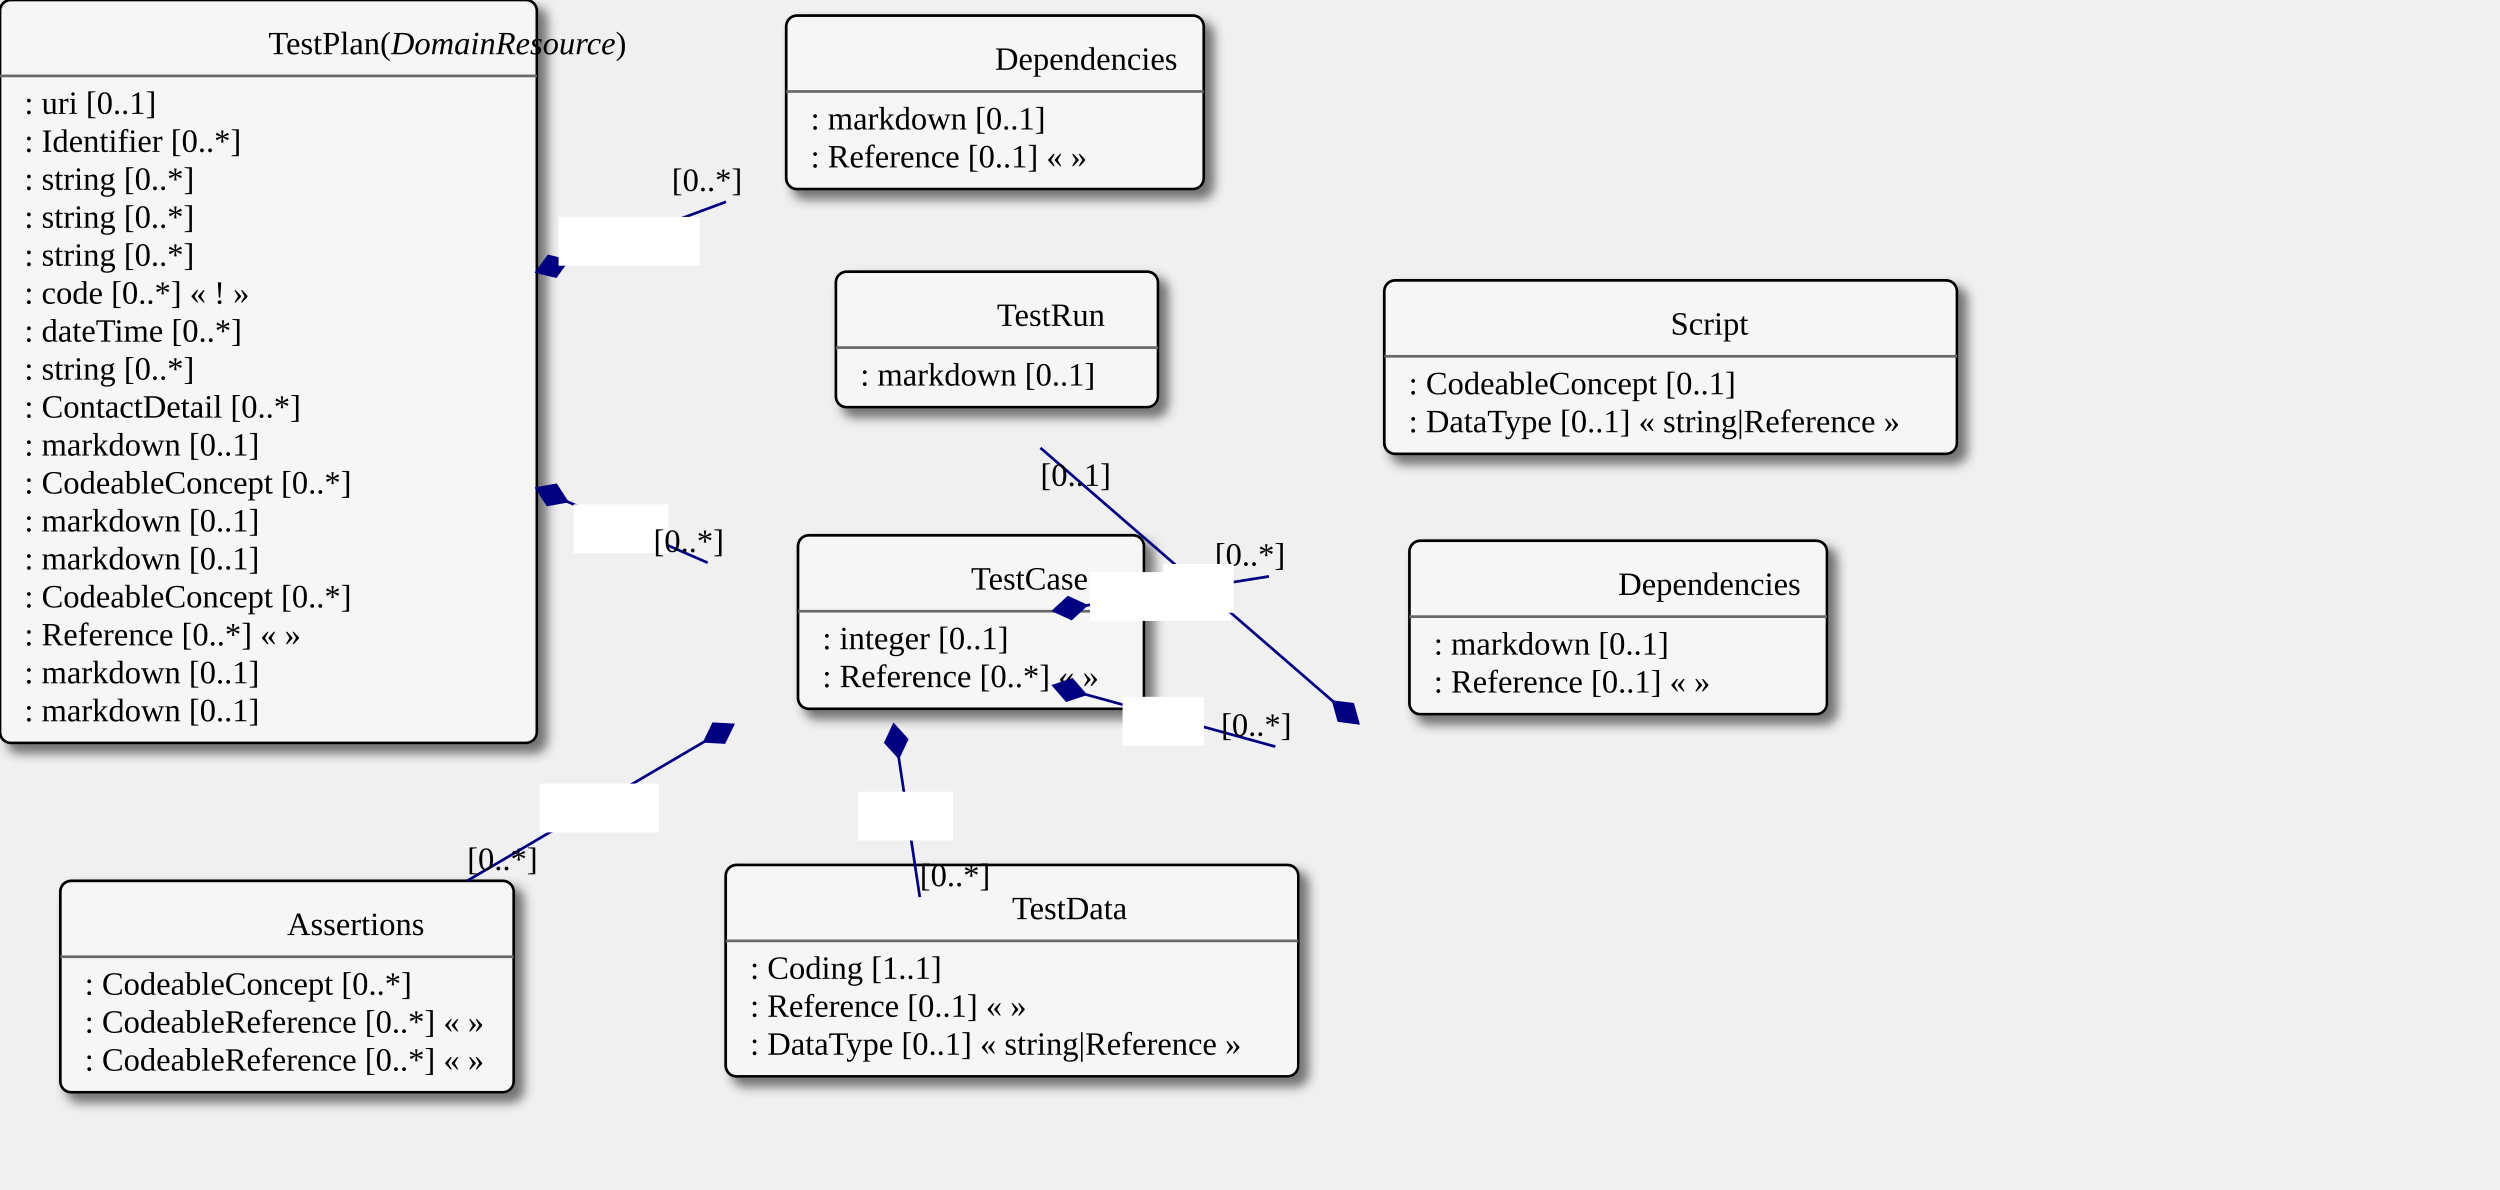
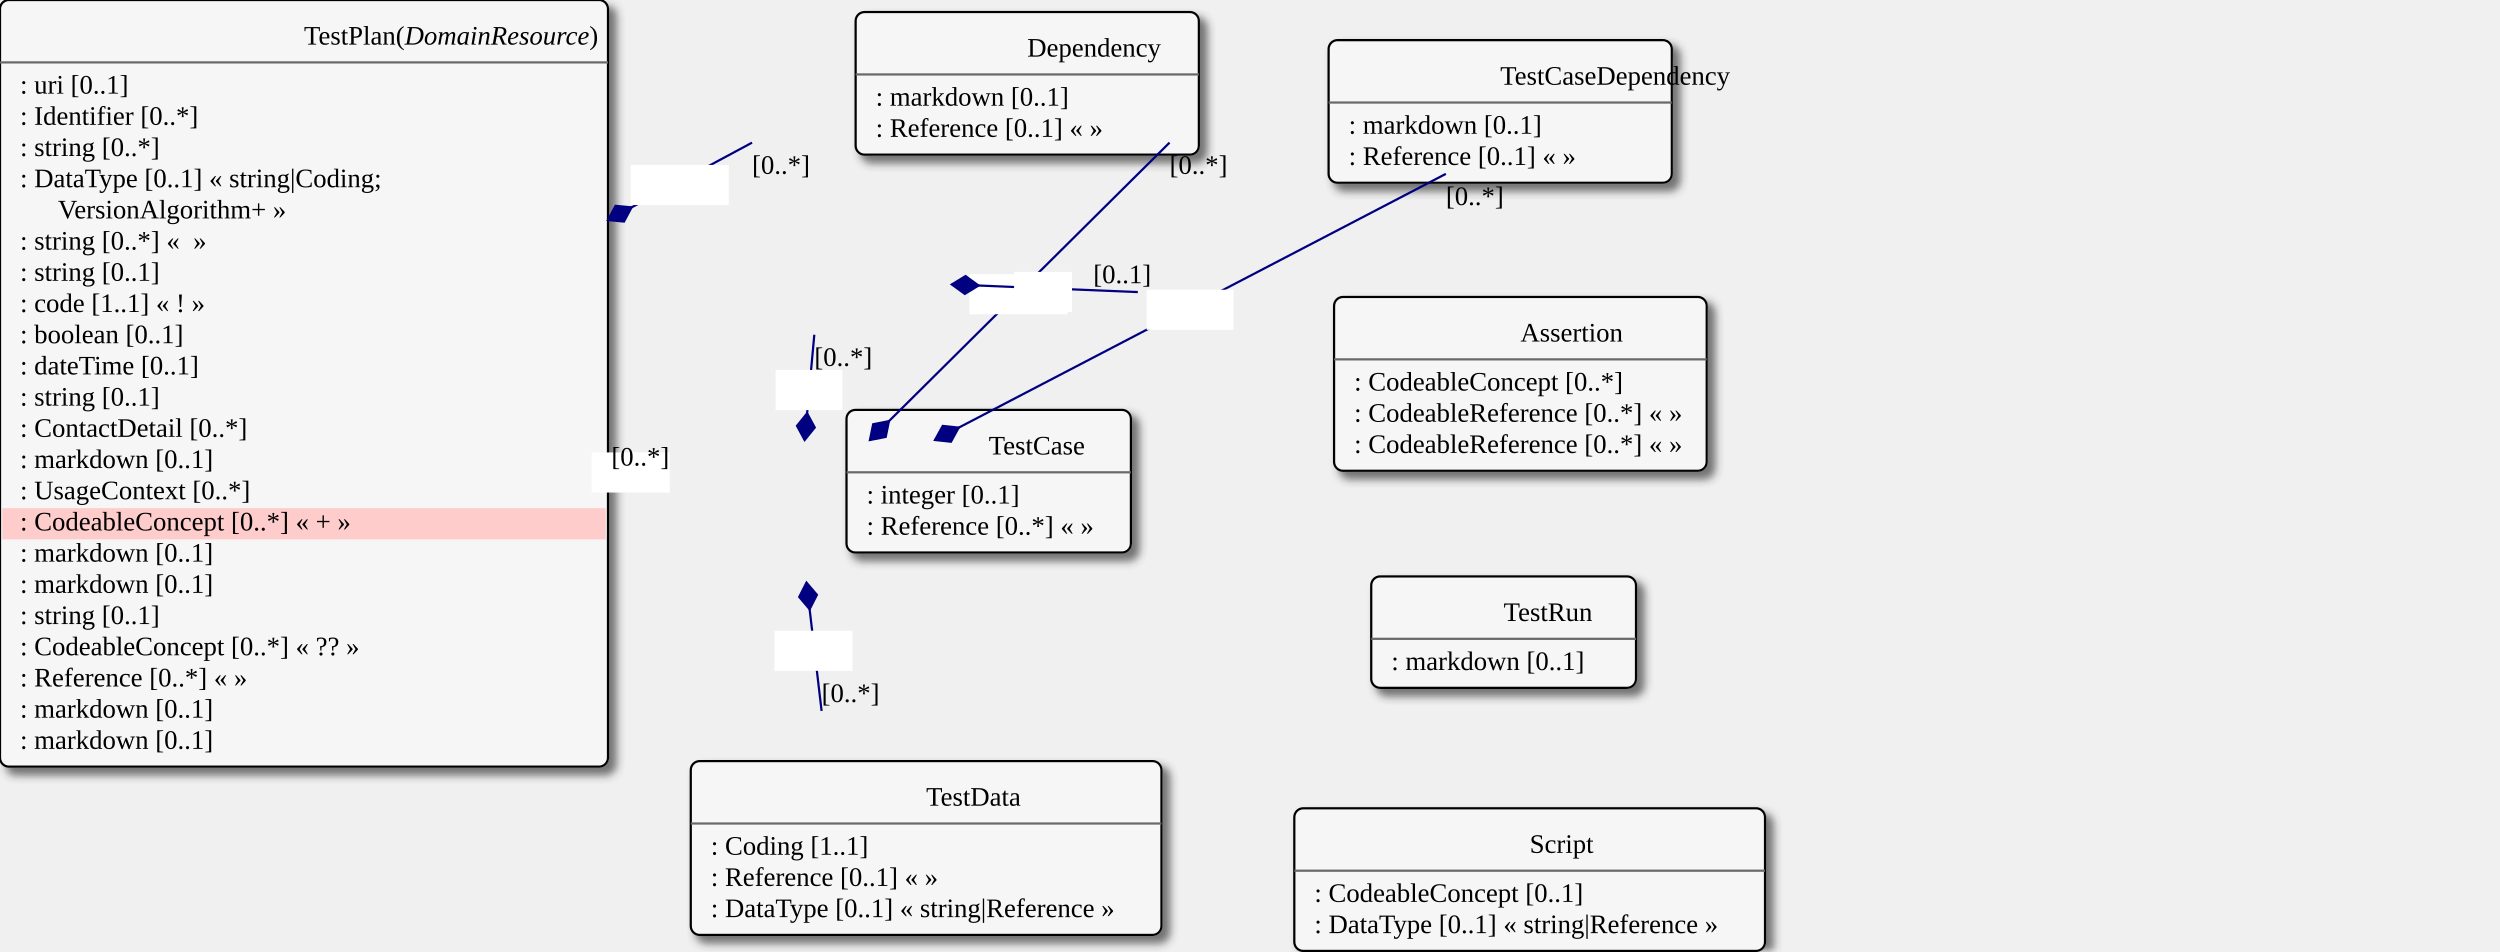
- <svg xmlns="http://www.w3.org/2000/svg" xmlns:xlink="http://www.w3.org/1999/xlink" id="n477" version="1.1" width="922.004" height="438.832">
-   <defs id="defs122982">
+ <svg xmlns="http://www.w3.org/2000/svg" xmlns:xlink="http://www.w3.org/1999/xlink" id="n577" version="1.1" width="1121.729" height="426.993">
+   <defs id="defs9304">
    <filter id="shadow1" x="-0.045" y="-0.106" width="1.114" height="1.272">
-       <feOffset result="offOut" in="SourceGraphic" dx="3" dy="3" id="feOffset122973" />
-       <feColorMatrix result="matrixOut" in="offOut" type="matrix" values="0.2 0 0 0 0 0 0.2 0 0 0 0 0 0.2 0 0 0 0 0 1 0" id="feColorMatrix122975" />
-       <feGaussianBlur result="blurOut" in="matrixOut" stdDeviation="2" id="feGaussianBlur122977" />
-       <feBlend in="SourceGraphic" in2="blurOut" mode="normal" id="feBlend122979" />
+       <feOffset result="offOut" in="SourceGraphic" dx="3" dy="3" id="feOffset9295" />
+       <feColorMatrix result="matrixOut" in="offOut" type="matrix" values="0.2 0 0 0 0 0 0.2 0 0 0 0 0 0.2 0 0 0 0 0 1 0" id="feColorMatrix9297" />
+       <feGaussianBlur result="blurOut" in="matrixOut" stdDeviation="2" id="feGaussianBlur9299" />
+       <feBlend in="SourceGraphic" in2="blurOut" mode="normal" id="feBlend9301" />
    </filter>
  </defs>
-   <g id="n478">
-     <rect id="TestPlan" x="0.0" y="0.0" rx="4" ry="4" width="198" height="274.0" filter="url(#shadow1)" style="fill:#f6f6f6;stroke:black;stroke-width:1" />
-     <line id="n479" x1="0.0" y1="28.0" x2="198" y2="28.0" style="stroke:dimgrey;stroke-width:1" />
-     <text id="n480" x="99" y="20.0" fill="black" class="diagram-class-title  diagram-class-resource">TestPlan<tspan class="diagram-class-title-link" id="tspan122987"> (<a id="n481" xlink:href="domainresource.html#DomainResource" class="diagram-class-reference" style="font-style: italic">DomainResource</a>)</tspan>
+   <g id="n578">
+     <rect id="TestPlan" x="0.0" y="0.0" rx="4" ry="4" width="272.8" height="344.0" filter="url(#shadow1)" style="fill:#f6f6f6;stroke:black;stroke-width:1" />
+     <line id="n579" x1="0.0" y1="28.0" x2="272.8" y2="28.0" style="stroke:dimgrey;stroke-width:1" />
+     <text id="n580" x="136.4" y="20.0" fill="black" class="diagram-class-title  diagram-class-resource">TestPlan<tspan class="diagram-class-title-link" id="tspan9309"> (<a id="n581" xlink:href="domainresource.html#DomainResource" class="diagram-class-reference" style="font-style: italic">DomainResource</a>)</tspan>
    </text>
-     <text id="n482" x="6.0" y="42.0" fill="black" class="diagram-class-detail">
-       <a id="n483" xlink:href="testplan-definitions.html#TestPlan.url" /> : <a id="n484" xlink:href="datatypes.html#uri">uri</a> [0..1]</text>
-     <text id="n488" x="6.0" y="56.0" fill="black" class="diagram-class-detail">
-       <a id="n489" xlink:href="testplan-definitions.html#TestPlan.identifier" /> : <a id="n490" xlink:href="datatypes.html#Identifier">Identifier</a> [0..*]</text>
-     <text id="n494" x="6.0" y="70.0" fill="black" class="diagram-class-detail">
-       <a id="n495" xlink:href="testplan-definitions.html#TestPlan.version" /> : <a id="n496" xlink:href="datatypes.html#string">string</a> [0..*]</text>
-     <text id="n500" x="6.0" y="84.0" fill="black" class="diagram-class-detail">
-       <a id="n501" xlink:href="testplan-definitions.html#TestPlan.name" /> : <a id="n502" xlink:href="datatypes.html#string">string</a> [0..*]</text>
-     <text id="n506" x="6.0" y="98.0" fill="black" class="diagram-class-detail">
-       <a id="n507" xlink:href="testplan-definitions.html#TestPlan.title" /> : <a id="n508" xlink:href="datatypes.html#string">string</a> [0..*]</text>
-     <text id="n512" x="6.0" y="112.0" fill="black" class="diagram-class-detail">
-       <a id="n513" xlink:href="testplan-definitions.html#TestPlan.status" /> : <a id="n514" xlink:href="datatypes.html#code">code</a> [0..*] « <a id="n515" xlink:href="valueset-publication-status.html" />! »</text>
-     <text id="n522" x="6.0" y="126.0" fill="black" class="diagram-class-detail">
-       <a id="n523" xlink:href="testplan-definitions.html#TestPlan.date" /> : <a id="n524" xlink:href="datatypes.html#dateTime">dateTime</a> [0..*]</text>
-     <text id="n528" x="6.0" y="140.0" fill="black" class="diagram-class-detail">
-       <a id="n529" xlink:href="testplan-definitions.html#TestPlan.publisher" /> : <a id="n530" xlink:href="datatypes.html#string">string</a> [0..*]</text>
-     <text id="n534" x="6.0" y="154.0" fill="black" class="diagram-class-detail">
-       <a id="n535" xlink:href="testplan-definitions.html#TestPlan.contact" /> : <a id="n536" xlink:href="metadatatypes.html#ContactDetail">ContactDetail</a> [0..*]</text>
-     <text id="n540" x="6.0" y="168.0" fill="black" class="diagram-class-detail">
-       <a id="n541" xlink:href="testplan-definitions.html#TestPlan.description" /> : <a id="n542" xlink:href="datatypes.html#markdown">markdown</a> [0..1]</text>
-     <text id="n546" x="6.0" y="182.0" fill="black" class="diagram-class-detail">
-       <a id="n547" xlink:href="testplan-definitions.html#TestPlan.jurisdiction" /> : <a id="n548" xlink:href="datatypes.html#CodeableConcept">CodeableConcept</a> [0..*]</text>
-     <text id="n552" x="6.0" y="196.0" fill="black" class="diagram-class-detail">
-       <a id="n553" xlink:href="testplan-definitions.html#TestPlan.purpose" /> : <a id="n554" xlink:href="datatypes.html#markdown">markdown</a> [0..1]</text>
-     <text id="n558" x="6.0" y="210.0" fill="black" class="diagram-class-detail">
-       <a id="n559" xlink:href="testplan-definitions.html#TestPlan.copyright" /> : <a id="n560" xlink:href="datatypes.html#markdown">markdown</a> [0..1]</text>
-     <text id="n564" x="6.0" y="224.0" fill="black" class="diagram-class-detail">
-       <a id="n565" xlink:href="testplan-definitions.html#TestPlan.category" /> : <a id="n566" xlink:href="datatypes.html#CodeableConcept">CodeableConcept</a> [0..*]</text>
-     <text id="n570" x="6.0" y="238.0" fill="black" class="diagram-class-detail">
-       <a id="n571" xlink:href="testplan-definitions.html#TestPlan.scope" /> : <a id="n572" xlink:href="references.html#Reference">Reference</a> [0..*] «  »</text>
-     <text id="n576" x="6.0" y="252.0" fill="black" class="diagram-class-detail">
-       <a id="n577" xlink:href="testplan-definitions.html#TestPlan.testTools" /> : <a id="n578" xlink:href="datatypes.html#markdown">markdown</a> [0..1]</text>
-     <text id="n582" x="6.0" y="266.0" fill="black" class="diagram-class-detail">
-       <a id="n583" xlink:href="testplan-definitions.html#TestPlan.exitCriteria" /> : <a id="n584" xlink:href="datatypes.html#markdown">markdown</a> [0..1]</text>
+     <text id="n582" x="6.0" y="42.0" fill="black" class="diagram-class-detail">
+       <a id="n583" xlink:href="testplan-definitions.html#TestPlan.url" /> : <a id="n584" xlink:href="datatypes.html#uri">uri</a> [0..1]</text>
+     <text id="n588" x="6.0" y="56.0" fill="black" class="diagram-class-detail">
+       <a id="n589" xlink:href="testplan-definitions.html#TestPlan.identifier" /> : <a id="n590" xlink:href="datatypes.html#Identifier">Identifier</a> [0..*]</text>
+     <text id="n594" x="6.0" y="70.0" fill="black" class="diagram-class-detail">
+       <a id="n595" xlink:href="testplan-definitions.html#TestPlan.version" /> : <a id="n596" xlink:href="datatypes.html#string">string</a> [0..*]</text>
+     <text id="n600" x="6.0" y="84.0" fill="black" class="diagram-class-detail">
+       <a id="n601" xlink:href="testplan-definitions.html#TestPlan.versionAlgorithm_x_" /> : <a id="n602" xlink:href="types.html#DataType">DataType</a> [0..1] « <a id="n603" xlink:href="datatypes.html#string">string</a>|<a id="n604" xlink:href="datatypes.html#Coding">Coding</a>; <a id="n605" xlink:href="valueset-version-algorithm.html" />
+     </text>
+     <text id="n607" x="26.0" y="98.0" fill="black" class="diagram-class-detail">
+       <a id="n608" xlink:href="valueset-version-algorithm.html">VersionAlgorithm</a>+ »</text>
+     <text id="n618" x="6.0" y="112.0" fill="black" class="diagram-class-detail">
+       <a id="n619" xlink:href="testplan-definitions.html#TestPlan.name" /> : <a id="n620" xlink:href="datatypes.html#string">string</a> [0..*] « <a id="n621" style="padding-left: 3px; padding-right: 3px; border: 1px maroon solid; font-weight: bold; color: #301212; background-color: #fdeeee;" xlink:href="conformance-rules.html#constraints" /> »</text>
+     <text id="n628" x="6.0" y="126.0" fill="black" class="diagram-class-detail">
+       <a id="n629" xlink:href="testplan-definitions.html#TestPlan.title" /> : <a id="n630" xlink:href="datatypes.html#string">string</a> [0..1]</text>
+     <text id="n634" x="6.0" y="140.0" fill="black" class="diagram-class-detail">
+       <a id="n635" xlink:href="testplan-definitions.html#TestPlan.status" /> : <a id="n636" xlink:href="datatypes.html#code">code</a> [1..1] « <a id="n637" xlink:href="valueset-publication-status.html" />! »</text>
+     <text id="n644" x="6.0" y="154.0" fill="black" class="diagram-class-detail">
+       <a id="n645" xlink:href="testplan-definitions.html#TestPlan.experimental" /> : <a id="n646" xlink:href="datatypes.html#boolean">boolean</a> [0..1]</text>
+     <text id="n650" x="6.0" y="168.0" fill="black" class="diagram-class-detail">
+       <a id="n651" xlink:href="testplan-definitions.html#TestPlan.date" /> : <a id="n652" xlink:href="datatypes.html#dateTime">dateTime</a> [0..1]</text>
+     <text id="n656" x="6.0" y="182.0" fill="black" class="diagram-class-detail">
+       <a id="n657" xlink:href="testplan-definitions.html#TestPlan.publisher" /> : <a id="n658" xlink:href="datatypes.html#string">string</a> [0..1]</text>
+     <text id="n662" x="6.0" y="196.0" fill="black" class="diagram-class-detail">
+       <a id="n663" xlink:href="testplan-definitions.html#TestPlan.contact" /> : <a id="n664" xlink:href="metadatatypes.html#ContactDetail">ContactDetail</a> [0..*]</text>
+     <text id="n668" x="6.0" y="210.0" fill="black" class="diagram-class-detail">
+       <a id="n669" xlink:href="testplan-definitions.html#TestPlan.description" /> : <a id="n670" xlink:href="datatypes.html#markdown">markdown</a> [0..1]</text>
+     <text id="n674" x="6.0" y="224.0" fill="black" class="diagram-class-detail">
+       <a id="n675" xlink:href="testplan-definitions.html#TestPlan.useContext" /> : <a id="n676" xlink:href="metadatatypes.html#UsageContext">UsageContext</a> [0..*]</text>
+     <rect id="n680" x="1.0" y="228.0" width="270.8" height="14.0" style="fill:#ffcccc;stroke:black;stroke-width:0" />
+     <text id="n681" x="6.0" y="238.0" fill="black" class="diagram-class-detail">
+       <a id="n682" xlink:href="testplan-definitions.html#TestPlan.jurisdiction" /> : <a id="n683" xlink:href="datatypes.html#CodeableConcept">CodeableConcept</a> [0..*] « <a id="n684" xlink:href="valueset-jurisdiction.html" />+ »</text>
+     <text id="n692" x="6.0" y="252.0" fill="black" class="diagram-class-detail">
+       <a id="n693" xlink:href="testplan-definitions.html#TestPlan.purpose" /> : <a id="n694" xlink:href="datatypes.html#markdown">markdown</a> [0..1]</text>
+     <text id="n698" x="6.0" y="266.0" fill="black" class="diagram-class-detail">
+       <a id="n699" xlink:href="testplan-definitions.html#TestPlan.copyright" /> : <a id="n700" xlink:href="datatypes.html#markdown">markdown</a> [0..1]</text>
+     <text id="n704" x="6.0" y="280.0" fill="black" class="diagram-class-detail">
+       <a id="n705" xlink:href="testplan-definitions.html#TestPlan.copyrightLabel" /> : <a id="n706" xlink:href="datatypes.html#string">string</a> [0..1]</text>
+     <text id="n710" x="6.0" y="294.0" fill="black" class="diagram-class-detail">
+       <a id="n711" xlink:href="testplan-definitions.html#TestPlan.category" /> : <a id="n712" xlink:href="datatypes.html#CodeableConcept">CodeableConcept</a> [0..*] « <a id="n713" xlink:href="valueset-testscript-scope-phase-codes.html" />?? »</text>
+     <text id="n720" x="6.0" y="308.0" fill="black" class="diagram-class-detail">
+       <a id="n721" xlink:href="testplan-definitions.html#TestPlan.scope" /> : <a id="n722" xlink:href="references.html#Reference">Reference</a> [0..*] «  »</text>
+     <text id="n726" x="6.0" y="322.0" fill="black" class="diagram-class-detail">
+       <a id="n727" xlink:href="testplan-definitions.html#TestPlan.testTools" /> : <a id="n728" xlink:href="datatypes.html#markdown">markdown</a> [0..1]</text>
+     <text id="n732" x="6.0" y="336.0" fill="black" class="diagram-class-detail">
+       <a id="n733" xlink:href="testplan-definitions.html#TestPlan.exitCriteria" /> : <a id="n734" xlink:href="datatypes.html#markdown">markdown</a> [0..1]</text>
  </g>
-   <g id="n588" transform="translate(22.19913,-8.13968)">
-     <rect id="TestPlan.dependencies" x="267.75" y="13.875" rx="4" ry="4" width="154" height="64" filter="url(#shadow1)" style="fill:#f6f6f6;stroke:#000000;stroke-width:1" />
-     <line id="n589" x1="267.75" y1="41.875" x2="421.75" y2="41.875" style="stroke:#696969;stroke-width:1" />
-     <text id="n590" x="344.75" y="33.875" fill="#000000" class="diagram-class-title">Dependencies</text>
-     <text id="n591" x="273.75" y="55.875" fill="#000000" class="diagram-class-detail">
-       <a id="n592" xlink:href="testplan-definitions.html#TestPlan.dependencies.description" /> : <a id="n593" xlink:href="datatypes.html#markdown">markdown</a> [0..1]</text>
-     <text id="n597" x="273.75" y="69.875" fill="#000000" class="diagram-class-detail">
-       <a id="n598" xlink:href="testplan-definitions.html#TestPlan.dependencies.predecessor" /> : <a id="n599" xlink:href="references.html#Reference">Reference</a> [0..1] « »</text>
+   <g id="n738" transform="translate(63.91873,5.401582)">
+     <rect id="TestPlan.dependency" x="320" y="0" rx="4" ry="4" width="154" height="64" filter="url(#shadow1)" style="fill:#f6f6f6;stroke:#000000;stroke-width:1" />
+     <line id="n739" x1="320" y1="28" x2="474" y2="28" style="stroke:#696969;stroke-width:1" />
+     <text id="n740" x="397" y="20" fill="#000000" class="diagram-class-title">Dependency</text>
+     <text id="n741" x="326" y="42" fill="#000000" class="diagram-class-detail">
+       <a id="n742" xlink:href="testplan-definitions.html#TestPlan.dependency.description" /> : <a id="n743" xlink:href="datatypes.html#markdown">markdown</a> [0..1]</text>
+     <text id="n747" x="326" y="56" fill="#000000" class="diagram-class-detail">
+       <a id="n748" xlink:href="testplan-definitions.html#TestPlan.dependency.predecessor" /> : <a id="n749" xlink:href="references.html#Reference">Reference</a> [0..1] « »</text>
  </g>
-   <g id="n603" transform="translate(33.29869,-5.919767)">
-     <rect id="TestPlan.testCase" x="261.002" y="203.339" rx="4" ry="4" width="127.6" height="64" filter="url(#shadow1)" style="fill:#f6f6f6;stroke:#000000;stroke-width:1" />
-     <line id="n604" x1="261.002" y1="231.339" x2="388.602" y2="231.339" style="stroke:#696969;stroke-width:1" />
-     <text id="n605" x="324.802" y="223.339" fill="#000000" class="diagram-class-title">TestCase</text>
-     <text id="n606" x="267.002" y="245.339" fill="#000000" class="diagram-class-detail">
-       <a id="n607" xlink:href="testplan-definitions.html#TestPlan.testCase.sequence" /> : <a id="n608" xlink:href="datatypes.html#integer">integer</a> [0..1]</text>
-     <text id="n612" x="267.002" y="259.339" fill="#000000" class="diagram-class-detail">
-       <a id="n613" xlink:href="testplan-definitions.html#TestPlan.testCase.scope" /> : <a id="n614" xlink:href="references.html#Reference">Reference</a> [0..*] « »</text>
+   <g id="n753" transform="translate(85.52506,-13.50396)">
+     <rect id="TestPlan.testCase" x="294.3" y="197.419" rx="4" ry="4" width="127.6" height="64" filter="url(#shadow1)" style="fill:#f6f6f6;stroke:#000000;stroke-width:1" />
+     <line id="n754" x1="294.3" y1="225.419" x2="421.9" y2="225.419" style="stroke:#696969;stroke-width:1" />
+     <text id="n755" x="358.1" y="217.419" fill="#000000" class="diagram-class-title">TestCase</text>
+     <text id="n756" x="300.3" y="239.419" fill="#000000" class="diagram-class-detail">
+       <a id="n757" xlink:href="testplan-definitions.html#TestPlan.testCase.sequence" /> : <a id="n758" xlink:href="datatypes.html#integer">integer</a> [0..1]</text>
+     <text id="n762" x="300.3" y="253.419" fill="#000000" class="diagram-class-detail">
+       <a id="n763" xlink:href="testplan-definitions.html#TestPlan.testCase.scope" /> : <a id="n764" xlink:href="references.html#Reference">Reference</a> [0..*] « »</text>
  </g>
-   <g id="n618" transform="translate(51.79796,31.07878)">
-     <rect id="TestPlan.testCase.dependencies" x="468.004" y="168.339" rx="4" ry="4" width="154" height="64" filter="url(#shadow1)" style="fill:#f6f6f6;stroke:#000000;stroke-width:1" />
-     <line id="n619" x1="468.004" y1="196.339" x2="622.004" y2="196.339" style="stroke:#696969;stroke-width:1" />
-     <text id="n620" x="545.004" y="188.339" fill="#000000" class="diagram-class-title">Dependencies</text>
-     <text id="n621" x="474.004" y="210.339" fill="#000000" class="diagram-class-detail">
-       <a id="n622" xlink:href="testplan-definitions.html#TestPlan.testCase.dependencies.description" /> : <a id="n623" xlink:href="datatypes.html#markdown">markdown</a> [0..1]</text>
-     <text id="n627" x="474.004" y="224.339" fill="#000000" class="diagram-class-detail">
-       <a id="n628" xlink:href="testplan-definitions.html#TestPlan.testCase.dependencies.predecessor" /> : <a id="n629" xlink:href="references.html#Reference">Reference</a> [0..1] « »</text>
+   <g id="n768" transform="translate(116.134,18.00528)">
+     <rect id="TestPlan.testCase.dependency" x="480" y="0" rx="4" ry="4" width="154" height="64" filter="url(#shadow1)" style="fill:#f6f6f6;stroke:#000000;stroke-width:1" />
+     <line id="n769" x1="480" y1="28" x2="634" y2="28" style="stroke:#696969;stroke-width:1" />
+     <text id="n770" x="557" y="20" fill="#000000" class="diagram-class-title">TestCaseDependency</text>
+     <text id="n771" x="486" y="42" fill="#000000" class="diagram-class-detail">
+       <a id="n772" xlink:href="testplan-definitions.html#TestPlan.testCase.dependency.description" /> : <a id="n773" xlink:href="datatypes.html#markdown">markdown</a> [0..1]</text>
+     <text id="n777" x="486" y="56" fill="#000000" class="diagram-class-detail">
+       <a id="n778" xlink:href="testplan-definitions.html#TestPlan.testCase.dependency.predecessor" /> : <a id="n779" xlink:href="references.html#Reference">Reference</a> [0..1] « »</text>
  </g>
-   <g id="n633" transform="translate(-162.0536,-166.4934)">
-     <rect id="TestPlan.testCase.testRun" x="470.324" y="266.682" rx="4" ry="4" width="118.8" height="50" filter="url(#shadow1)" style="fill:#f6f6f6;stroke:#000000;stroke-width:1" />
-     <line id="n634" x1="470.324" y1="294.682" x2="589.124" y2="294.682" style="stroke:#696969;stroke-width:1" />
-     <text id="n635" x="529.724" y="286.682" fill="#000000" class="diagram-class-title">TestRun</text>
-     <text id="n636" x="476.324" y="308.682" fill="#000000" class="diagram-class-detail">
-       <a id="n637" xlink:href="testplan-definitions.html#TestPlan.testCase.testRun.narrative" /> : <a id="n638" xlink:href="datatypes.html#markdown">markdown</a> [0..1]</text>
+   <g id="n783" transform="translate(306.9899,158.4464)">
+     <rect id="TestPlan.testCase.testRun" x="308.27" y="100.189" rx="4" ry="4" width="118.8" height="50" filter="url(#shadow1)" style="fill:#f6f6f6;stroke:#000000;stroke-width:1" />
+     <line id="n784" x1="308.27" y1="128.189" x2="427.07" y2="128.189" style="stroke:#696969;stroke-width:1" />
+     <text id="n785" x="367.67" y="120.189" fill="#000000" class="diagram-class-title">TestRun</text>
+     <text id="n786" x="314.27" y="142.189" fill="#000000" class="diagram-class-detail">
+       <a id="n787" xlink:href="testplan-definitions.html#TestPlan.testCase.testRun.narrative" /> : <a id="n788" xlink:href="datatypes.html#markdown">markdown</a> [0..1]</text>
  </g>
-   <g id="n642" transform="translate(269.3494,2.219913)">
-     <rect id="TestPlan.testCase.testRun.script" x="241.179" y="101.177" rx="4" ry="4" width="211.2" height="64" filter="url(#shadow1)" style="fill:#f6f6f6;stroke:#000000;stroke-width:1" />
-     <line id="n643" x1="241.179" y1="129.177" x2="452.379" y2="129.177" style="stroke:#696969;stroke-width:1" />
-     <text id="n644" x="346.779" y="121.177" fill="#000000" class="diagram-class-title">Script</text>
-     <text id="n645" x="247.179" y="143.177" fill="#000000" class="diagram-class-detail">
-       <a id="n646" xlink:href="testplan-definitions.html#TestPlan.testCase.testRun.script.language" /> : <a id="n647" xlink:href="datatypes.html#CodeableConcept">CodeableConcept</a> [0..1]</text>
-     <text id="n651" x="247.179" y="157.177" fill="#000000" class="diagram-class-detail">
-       <a id="n652" xlink:href="testplan-definitions.html#TestPlan.testCase.testRun.script.source_x_" /> : <a id="n653" xlink:href="types.html#DataType">DataType</a> [0..1] « <a id="n654" xlink:href="datatypes.html#string">string</a>|<a id="n655" xlink:href="references.html#Reference">Reference</a> »</text>
+   <g id="n792" transform="translate(70.22057,259.276)">
+     <rect id="TestPlan.testCase.testRun.script" x="510.529" y="103.397" rx="4" ry="4" width="211.2" height="64" filter="url(#shadow1)" style="fill:#f6f6f6;stroke:#000000;stroke-width:1" />
+     <line id="n793" x1="510.529" y1="131.397" x2="721.729" y2="131.397" style="stroke:#696969;stroke-width:1" />
+     <text id="n794" x="616.129" y="123.397" fill="#000000" class="diagram-class-title">Script</text>
+     <text id="n795" x="516.529" y="145.397" fill="#000000" class="diagram-class-detail">
+       <a id="n796" xlink:href="testplan-definitions.html#TestPlan.testCase.testRun.script.language" /> : <a id="n797" xlink:href="datatypes.html#CodeableConcept">CodeableConcept</a> [0..1]</text>
+     <text id="n801" x="516.529" y="159.397" fill="#000000" class="diagram-class-detail">
+       <a id="n802" xlink:href="testplan-definitions.html#TestPlan.testCase.testRun.script.source_x_" /> : <a id="n803" xlink:href="types.html#DataType">DataType</a> [0..1] « <a id="n804" xlink:href="datatypes.html#string">string</a>|<a id="n805" xlink:href="references.html#Reference">Reference</a> »</text>
  </g>
-   <g id="n661" transform="translate(28.11889,-11.83953)">
-     <rect id="TestPlan.testCase.testData" x="239.514" y="330.832" rx="4" ry="4" width="211.2" height="78" filter="url(#shadow1)" style="fill:#f6f6f6;stroke:#000000;stroke-width:1" />
-     <line id="n662" x1="239.514" y1="358.832" x2="450.714" y2="358.832" style="stroke:#696969;stroke-width:1" />
-     <text id="n663" x="345.114" y="350.832" fill="#000000" class="diagram-class-title">TestData</text>
-     <text id="n664" x="245.514" y="372.832" fill="#000000" class="diagram-class-detail">
-       <a id="n665" xlink:href="testplan-definitions.html#TestPlan.testCase.testData.type" /> : <a id="n666" xlink:href="datatypes.html#Coding">Coding</a> [1..1]</text>
-     <text id="n670" x="245.514" y="386.832" fill="#000000" class="diagram-class-detail">
-       <a id="n671" xlink:href="testplan-definitions.html#TestPlan.testCase.testData.content" /> : <a id="n672" xlink:href="references.html#Reference">Reference</a> [0..1] « »</text>
-     <text id="n676" x="245.514" y="400.832" fill="#000000" class="diagram-class-detail">
-       <a id="n677" xlink:href="testplan-definitions.html#TestPlan.testCase.testData.source_x_" /> : <a id="n678" xlink:href="types.html#DataType">DataType</a> [0..1] « <a id="n679" xlink:href="datatypes.html#string">string</a>|<a id="n680" xlink:href="references.html#Reference">Reference</a> »</text>
+   <g id="n811" transform="translate(42.3124,22.50659)">
+     <rect id="TestPlan.testCase.testData" x="267.633" y="318.993" rx="4" ry="4" width="211.2" height="78" filter="url(#shadow1)" style="fill:#f6f6f6;stroke:#000000;stroke-width:1" />
+     <line id="n812" x1="267.633" y1="346.993" x2="478.832" y2="346.993" style="stroke:#696969;stroke-width:1" />
+     <text id="n813" x="373.233" y="338.993" fill="#000000" class="diagram-class-title">TestData</text>
+     <text id="n814" x="273.633" y="360.993" fill="#000000" class="diagram-class-detail">
+       <a id="n815" xlink:href="testplan-definitions.html#TestPlan.testCase.testData.type" /> : <a id="n816" xlink:href="datatypes.html#Coding">Coding</a> [1..1]</text>
+     <text id="n820" x="273.633" y="374.993" fill="#000000" class="diagram-class-detail">
+       <a id="n821" xlink:href="testplan-definitions.html#TestPlan.testCase.testData.content" /> : <a id="n822" xlink:href="references.html#Reference">Reference</a> [0..1] « »</text>
+     <text id="n826" x="273.633" y="388.993" fill="#000000" class="diagram-class-detail">
+       <a id="n827" xlink:href="testplan-definitions.html#TestPlan.testCase.testData.source_x_" /> : <a id="n828" xlink:href="types.html#DataType">DataType</a> [0..1] « <a id="n829" xlink:href="datatypes.html#string">string</a>|<a id="n830" xlink:href="references.html#Reference">Reference</a> »</text>
  </g>
-   <g id="n686">
-     <rect id="TestPlan.testCase.assertions" x="22.251" y="324.847" rx="4" ry="4" width="167.2" height="78.0" filter="url(#shadow1)" style="fill:#f6f6f6;stroke:black;stroke-width:1" />
-     <line id="n687" x1="22.251" y1="352.847" x2="189.451" y2="352.847" style="stroke:dimgrey;stroke-width:1" />
-     <text id="n688" x="105.851" y="344.847" fill="black" class="diagram-class-title">Assertions</text>
-     <text id="n689" x="28.251" y="366.847" fill="black" class="diagram-class-detail">
-       <a id="n690" xlink:href="testplan-definitions.html#TestPlan.testCase.assertions.type" /> : <a id="n691" xlink:href="datatypes.html#CodeableConcept">CodeableConcept</a> [0..*]</text>
-     <text id="n695" x="28.251" y="380.847" fill="black" class="diagram-class-detail">
-       <a id="n696" xlink:href="testplan-definitions.html#TestPlan.testCase.assertions.object" /> : <a id="n697" xlink:href="references.html#CodeableReference">CodeableReference</a> [0..*] «  »</text>
-     <text id="n701" x="28.251" y="394.847" fill="black" class="diagram-class-detail">
-       <a id="n702" xlink:href="testplan-definitions.html#TestPlan.testCase.assertions.result" /> : <a id="n703" xlink:href="references.html#CodeableReference">CodeableReference</a> [0..*] «  »</text>
+   <g id="n836" transform="translate(-41.41213,133.239)">
+     <rect id="TestPlan.testCase.assertion" x="640" y="0" rx="4" ry="4" width="167.2" height="78" filter="url(#shadow1)" style="fill:#f6f6f6;stroke:#000000;stroke-width:1" />
+     <line id="n837" x1="640" y1="28" x2="807.2" y2="28" style="stroke:#696969;stroke-width:1" />
+     <text id="n838" x="723.6" y="20" fill="#000000" class="diagram-class-title">Assertion</text>
+     <text id="n839" x="646" y="42" fill="#000000" class="diagram-class-detail">
+       <a id="n840" xlink:href="testplan-definitions.html#TestPlan.testCase.assertion.type" /> : <a id="n841" xlink:href="datatypes.html#CodeableConcept">CodeableConcept</a> [0..*]</text>
+     <text id="n845" x="646" y="56" fill="#000000" class="diagram-class-detail">
+       <a id="n846" xlink:href="testplan-definitions.html#TestPlan.testCase.assertion.object" /> : <a id="n847" xlink:href="references.html#CodeableReference">CodeableReference</a> [0..*] « »</text>
+     <text id="n851" x="646" y="70" fill="#000000" class="diagram-class-detail">
+       <a id="n852" xlink:href="testplan-definitions.html#TestPlan.testCase.assertion.result" /> : <a id="n853" xlink:href="references.html#CodeableReference">CodeableReference</a> [0..*] « »</text>
  </g>
-   <line id="n707" x1="198" y1="100.291" x2="267.75" y2="74.427" style="stroke:navy;stroke-width:1" />
-   <polygon id="n708" points="198,100.291 204,104.291 210,100.291 204,96.291 198,100.291" style="fill:navy;stroke:navy;stroke-width:1" transform="rotate(-20.34491 198 100.2905)" />
-   <rect id="n709" x="206.0" y="80.0" width="52.0" height="18.0" style="fill:white;stroke:black;stroke-width:0" />
-   <text id="n710" x="232.0" y="90.0" fill="black" class="diagram-class-linkage">
-     <a id="n711" xlink:href="testplan-definitions.html#TestPlan.dependencies" />
+   <line id="n857" x1="272.8" y1="98.723" x2="337.434" y2="64.0" style="stroke:navy;stroke-width:1" />
+   <polygon id="n858" points="272.8,98.723 278.8,102.723 284.8,98.723 278.8,94.723 272.8,98.723" style="fill:navy;stroke:navy;stroke-width:1" transform="rotate(-28.24566 272.8 98.72295)" />
+   <rect id="n859" x="283.0" y="74.0" width="44.0" height="18.0" style="fill:white;stroke:black;stroke-width:0" />
+   <text id="n860" x="305.0" y="84.0" fill="black" class="diagram-class-linkage">
+     <a id="n861" xlink:href="testplan-definitions.html#TestPlan.dependency" />
  </text>
-   <text id="n712" x="247.75" y="70.427" fill="black" class="diagram-class-linkage">[0..*]</text>
-   <line id="n713" x1="388.602" y1="225.198" x2="468.004" y2="212.577" style="stroke:navy;stroke-width:1" />
-   <polygon id="n714" points="388.602,225.198 394.602,229.198 400.602,225.198 394.602,221.198 388.602,225.198" style="fill:navy;stroke:navy;stroke-width:1" transform="rotate(-9.031411 388.6016 225.1981)" />
-   <rect id="n715" x="402.0" y="211.0" width="52.0" height="18.0" style="fill:white;stroke:black;stroke-width:0" />
-   <text id="n716" x="428.0" y="221.0" fill="black" class="diagram-class-linkage">
-     <a id="n717" xlink:href="testplan-definitions.html#TestPlan.testCase.dependencies" />
+   <text id="n862" x="337.434" y="78.0" fill="black" class="diagram-class-linkage">[0..*]</text>
+   <line id="n863" x1="390.34" y1="197.419" x2="524.76" y2="64.0" style="stroke:navy;stroke-width:1" />
+   <polygon id="n864" points="390.34,197.419 396.34,201.419 402.34,197.419 396.34,193.419 390.34,197.419" style="fill:navy;stroke:navy;stroke-width:1" transform="rotate(-44.78594 390.3403 197.4191)" />
+   <rect id="n865" x="435.0" y="123.0" width="44.0" height="18.0" style="fill:white;stroke:black;stroke-width:0" />
+   <text id="n866" x="457.0" y="133.0" fill="black" class="diagram-class-linkage">
+     <a id="n867" xlink:href="testplan-definitions.html#TestPlan.testCase.dependency" />
  </text>
-   <text id="n718" x="448.004" y="208.577" fill="black" class="diagram-class-linkage">[0..*]</text>
-   <line id="n719" x1="500.869" y1="266.682" x2="383.713" y2="165.177" style="stroke:navy;stroke-width:1" />
-   <polygon id="n720" points="500.869,266.682 506.869,270.682 512.869,266.682 506.869,262.682 500.869,266.682" style="fill:navy;stroke:navy;stroke-width:1" transform="rotate(-139.0941 500.869 266.682)" />
-   <rect id="n721" x="429.0" y="208.0" width="26.0" height="18.0" style="fill:white;stroke:black;stroke-width:0" />
-   <text id="n722" x="442.0" y="218.0" fill="black" class="diagram-class-linkage">
-     <a id="n723" xlink:href="testplan-definitions.html#TestPlan.testCase.testRun.script" />
+   <text id="n868" x="524.76" y="78.0" fill="black" class="diagram-class-linkage">[0..*]</text>
+   <line id="n869" x1="427.07" y1="127.629" x2="510.529" y2="131.058" style="stroke:navy;stroke-width:1" />
+   <polygon id="n870" points="427.07,127.629 433.07,131.629 439.07,127.629 433.07,123.629 427.07,127.629" style="fill:navy;stroke:navy;stroke-width:1" transform="rotate(2.352895 427.0702 127.6292)" />
+   <rect id="n871" x="455.0" y="122.0" width="26.0" height="18.0" style="fill:white;stroke:black;stroke-width:0" />
+   <text id="n872" x="468.0" y="132.0" fill="black" class="diagram-class-linkage">
+     <a id="n873" xlink:href="testplan-definitions.html#TestPlan.testCase.testRun.script" />
  </text>
-   <text id="n724" x="383.713" y="179.177" fill="black" class="diagram-class-linkage">[0..1]</text>
-   <line id="n725" x1="388.602" y1="252.881" x2="470.324" y2="275.35" style="stroke:navy;stroke-width:1" />
-   <polygon id="n726" points="388.602,252.881 394.602,256.881 400.602,252.881 394.602,248.881 388.602,252.881" style="fill:navy;stroke:navy;stroke-width:1" transform="rotate(15.37352 388.6016 252.8806)" />
-   <rect id="n727" x="414.0" y="257.0" width="30.0" height="18.0" style="fill:white;stroke:black;stroke-width:0" />
-   <text id="n728" x="429.0" y="267.0" fill="black" class="diagram-class-linkage">
-     <a id="n729" xlink:href="testplan-definitions.html#TestPlan.testCase.testRun" />
+   <text id="n874" x="490.529" y="127.058" fill="black" class="diagram-class-linkage">[0..1]</text>
+   <line id="n875" x1="361.038" y1="197.419" x2="365.375" y2="150.189" style="stroke:navy;stroke-width:1" />
+   <polygon id="n876" points="361.038,197.419 367.038,201.419 373.038,197.419 367.038,193.419 361.038,197.419" style="fill:navy;stroke:navy;stroke-width:1" transform="rotate(-84.75407 361.0383 197.4191)" />
+   <rect id="n877" x="348.0" y="166.0" width="30.0" height="18.0" style="fill:white;stroke:black;stroke-width:0" />
+   <text id="n878" x="363.0" y="176.0" fill="black" class="diagram-class-linkage">
+     <a id="n879" xlink:href="testplan-definitions.html#TestPlan.testCase.testRun" />
  </text>
-   <text id="n730" x="450.324" y="271.35" fill="black" class="diagram-class-linkage">[0..*]</text>
-   <line id="n731" x1="329.634" y1="267.339" x2="339.224" y2="330.832" style="stroke:navy;stroke-width:1" />
-   <polygon id="n732" points="329.634,267.339 335.634,271.339 341.634,267.339 335.634,263.339 329.634,267.339" style="fill:navy;stroke:navy;stroke-width:1" transform="rotate(81.41173 329.6344 267.3389)" />
-   <rect id="n733" x="316.5" y="292.0" width="35.0" height="18.0" style="fill:white;stroke:black;stroke-width:0" />
-   <text id="n734" x="334.0" y="302.0" fill="black" class="diagram-class-linkage">
-     <a id="n735" xlink:href="testplan-definitions.html#TestPlan.testCase.testData" />
+   <text id="n880" x="365.375" y="164.189" fill="black" class="diagram-class-linkage">[0..*]</text>
+   <line id="n881" x1="361.866" y1="261.419" x2="368.642" y2="318.993" style="stroke:navy;stroke-width:1" />
+   <polygon id="n882" points="361.866,261.419 367.866,265.419 373.866,261.419 367.866,257.419 361.866,261.419" style="fill:navy;stroke:navy;stroke-width:1" transform="rotate(83.28755 361.8664 261.4191)" />
+   <rect id="n883" x="347.5" y="283.0" width="35.0" height="18.0" style="fill:white;stroke:black;stroke-width:0" />
+   <text id="n884" x="365.0" y="293.0" fill="black" class="diagram-class-linkage">
+     <a id="n885" xlink:href="testplan-definitions.html#TestPlan.testCase.testData" />
  </text>
-   <text id="n736" x="339.224" y="326.832" fill="black" class="diagram-class-linkage">[0..*]</text>
-   <line id="n737" x1="270.28" y1="267.339" x2="172.299" y2="324.847" style="stroke:navy;stroke-width:1" />
-   <polygon id="n738" points="270.28,267.339 276.28,271.339 282.28,267.339 276.28,263.339 270.28,267.339" style="fill:navy;stroke:navy;stroke-width:1" transform="rotate(149.5903 270.2801 267.3389)" />
-   <rect id="n739" x="199.0" y="289.0" width="44.0" height="18.0" style="fill:white;stroke:black;stroke-width:0" />
-   <text id="n740" x="221.0" y="299.0" fill="black" class="diagram-class-linkage">
-     <a id="n741" xlink:href="testplan-definitions.html#TestPlan.testCase.assertions" />
+   <text id="n886" x="368.642" y="314.993" fill="black" class="diagram-class-linkage">[0..*]</text>
+   <line id="n887" x1="419.523" y1="197.419" x2="648.741" y2="78" style="stroke:navy;stroke-width:1" />
+   <polygon id="n888" points="419.523,197.419 425.523,201.419 431.523,197.419 425.523,193.419 419.523,197.419" style="fill:navy;stroke:navy;stroke-width:1" transform="rotate(-27.51874 419.5226 197.4191)" />
+   <rect id="n889" x="514.5" y="130.0" width="39.0" height="18.0" style="fill:white;stroke:black;stroke-width:0" />
+   <text id="n890" x="534.0" y="140.0" fill="black" class="diagram-class-linkage">
+     <a id="n891" xlink:href="testplan-definitions.html#TestPlan.testCase.assertion" />
  </text>
-   <text id="n742" x="172.299" y="320.847" fill="black" class="diagram-class-linkage">[0..*]</text>
-   <line id="n743" x1="198" y1="180.116" x2="261.002" y2="207.553" style="stroke:navy;stroke-width:1" />
-   <polygon id="n744" points="198,180.116 204,184.116 210,180.116 204,176.116 198,180.116" style="fill:navy;stroke:navy;stroke-width:1" transform="rotate(23.53361 198 180.1155)" />
-   <rect id="n745" x="211.5" y="186.0" width="35.0" height="18.0" style="fill:white;stroke:black;stroke-width:0" />
-   <text id="n746" x="229.0" y="196.0" fill="black" class="diagram-class-linkage">
-     <a id="n747" xlink:href="testplan-definitions.html#TestPlan.testCase" />
+   <text id="n892" x="648.741" y="92" fill="black" class="diagram-class-linkage">[0..*]</text>
+   <line id="n893" x1="272.8" y1="207.327" x2="294.3" y2="212.895" style="stroke:navy;stroke-width:1" />
+   <polygon id="n894" points="272.8,207.327 278.8,211.327 284.8,207.327 278.8,203.327 272.8,207.327" style="fill:navy;stroke:navy;stroke-width:1" transform="rotate(14.52023 272.8 207.3268)" />
+   <rect id="n895" x="265.5" y="203.0" width="35.0" height="18.0" style="fill:white;stroke:black;stroke-width:0" />
+   <text id="n896" x="283.0" y="213.0" fill="black" class="diagram-class-linkage">
+     <a id="n897" xlink:href="testplan-definitions.html#TestPlan.testCase" />
  </text>
-   <text id="n748" x="241.002" y="203.553" fill="black" class="diagram-class-linkage">[0..*]</text>
+   <text id="n898" x="274.3" y="208.895" fill="black" class="diagram-class-linkage">[0..*]</text>
</svg>
